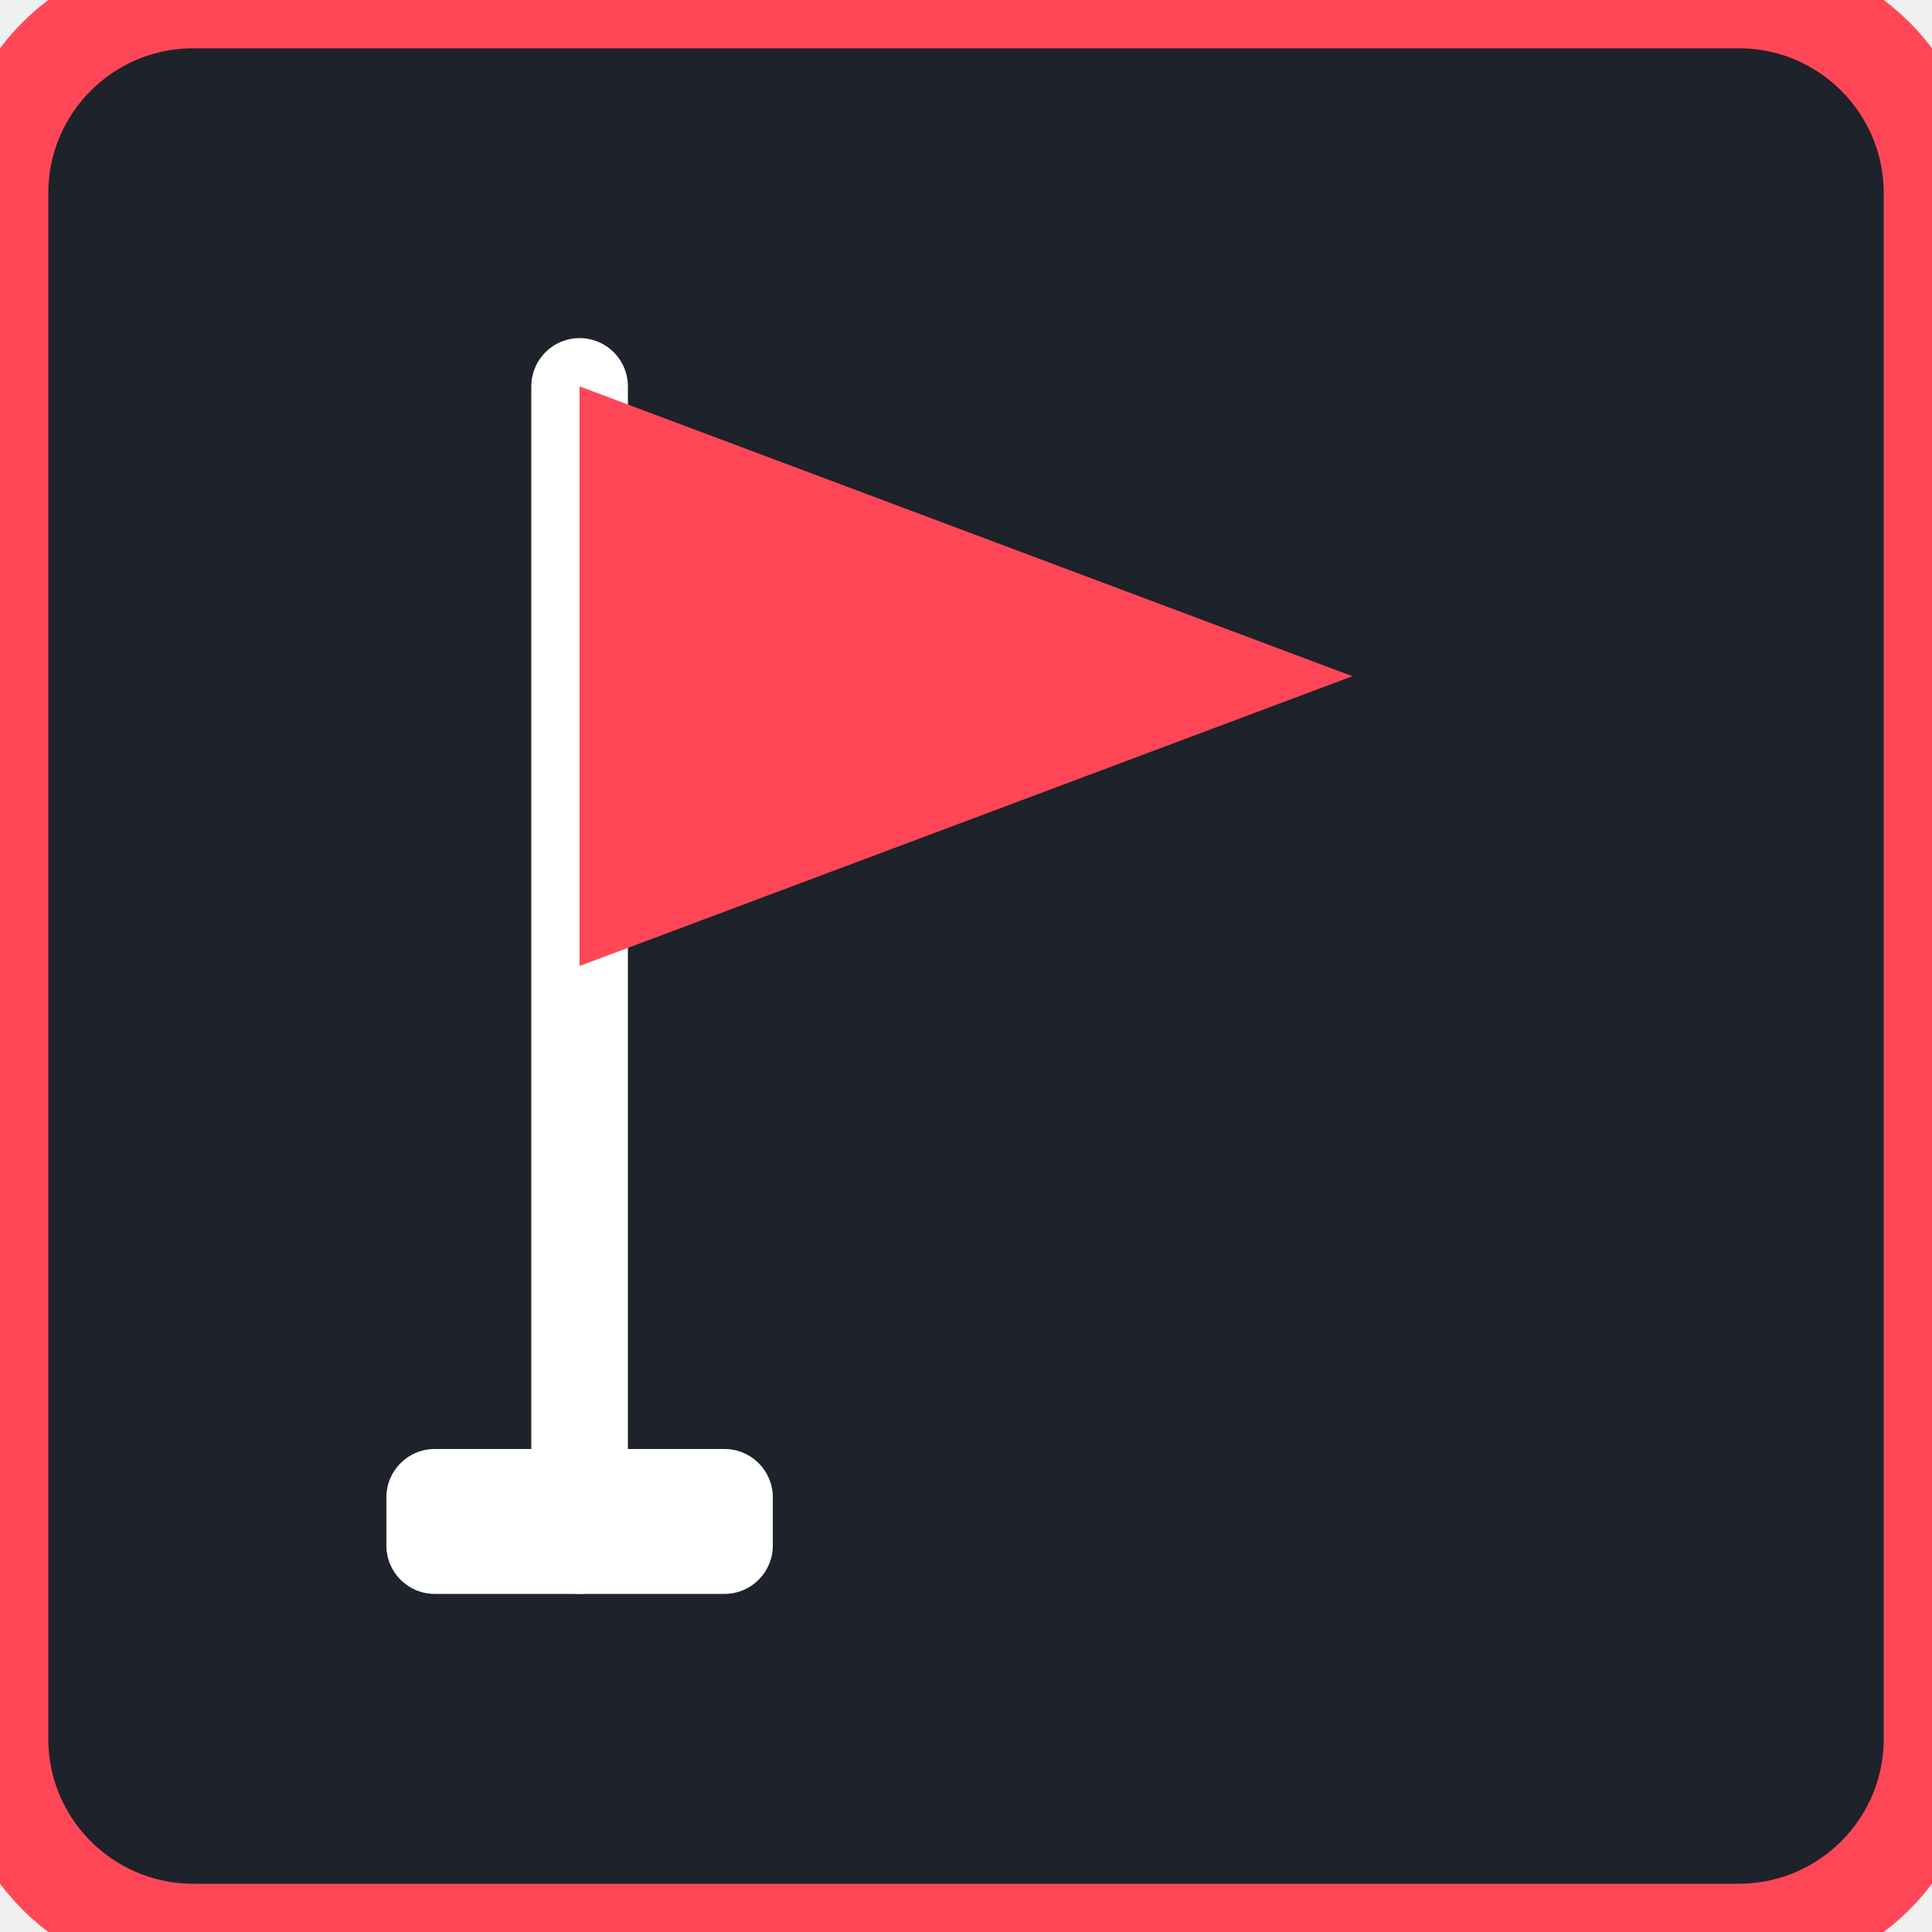
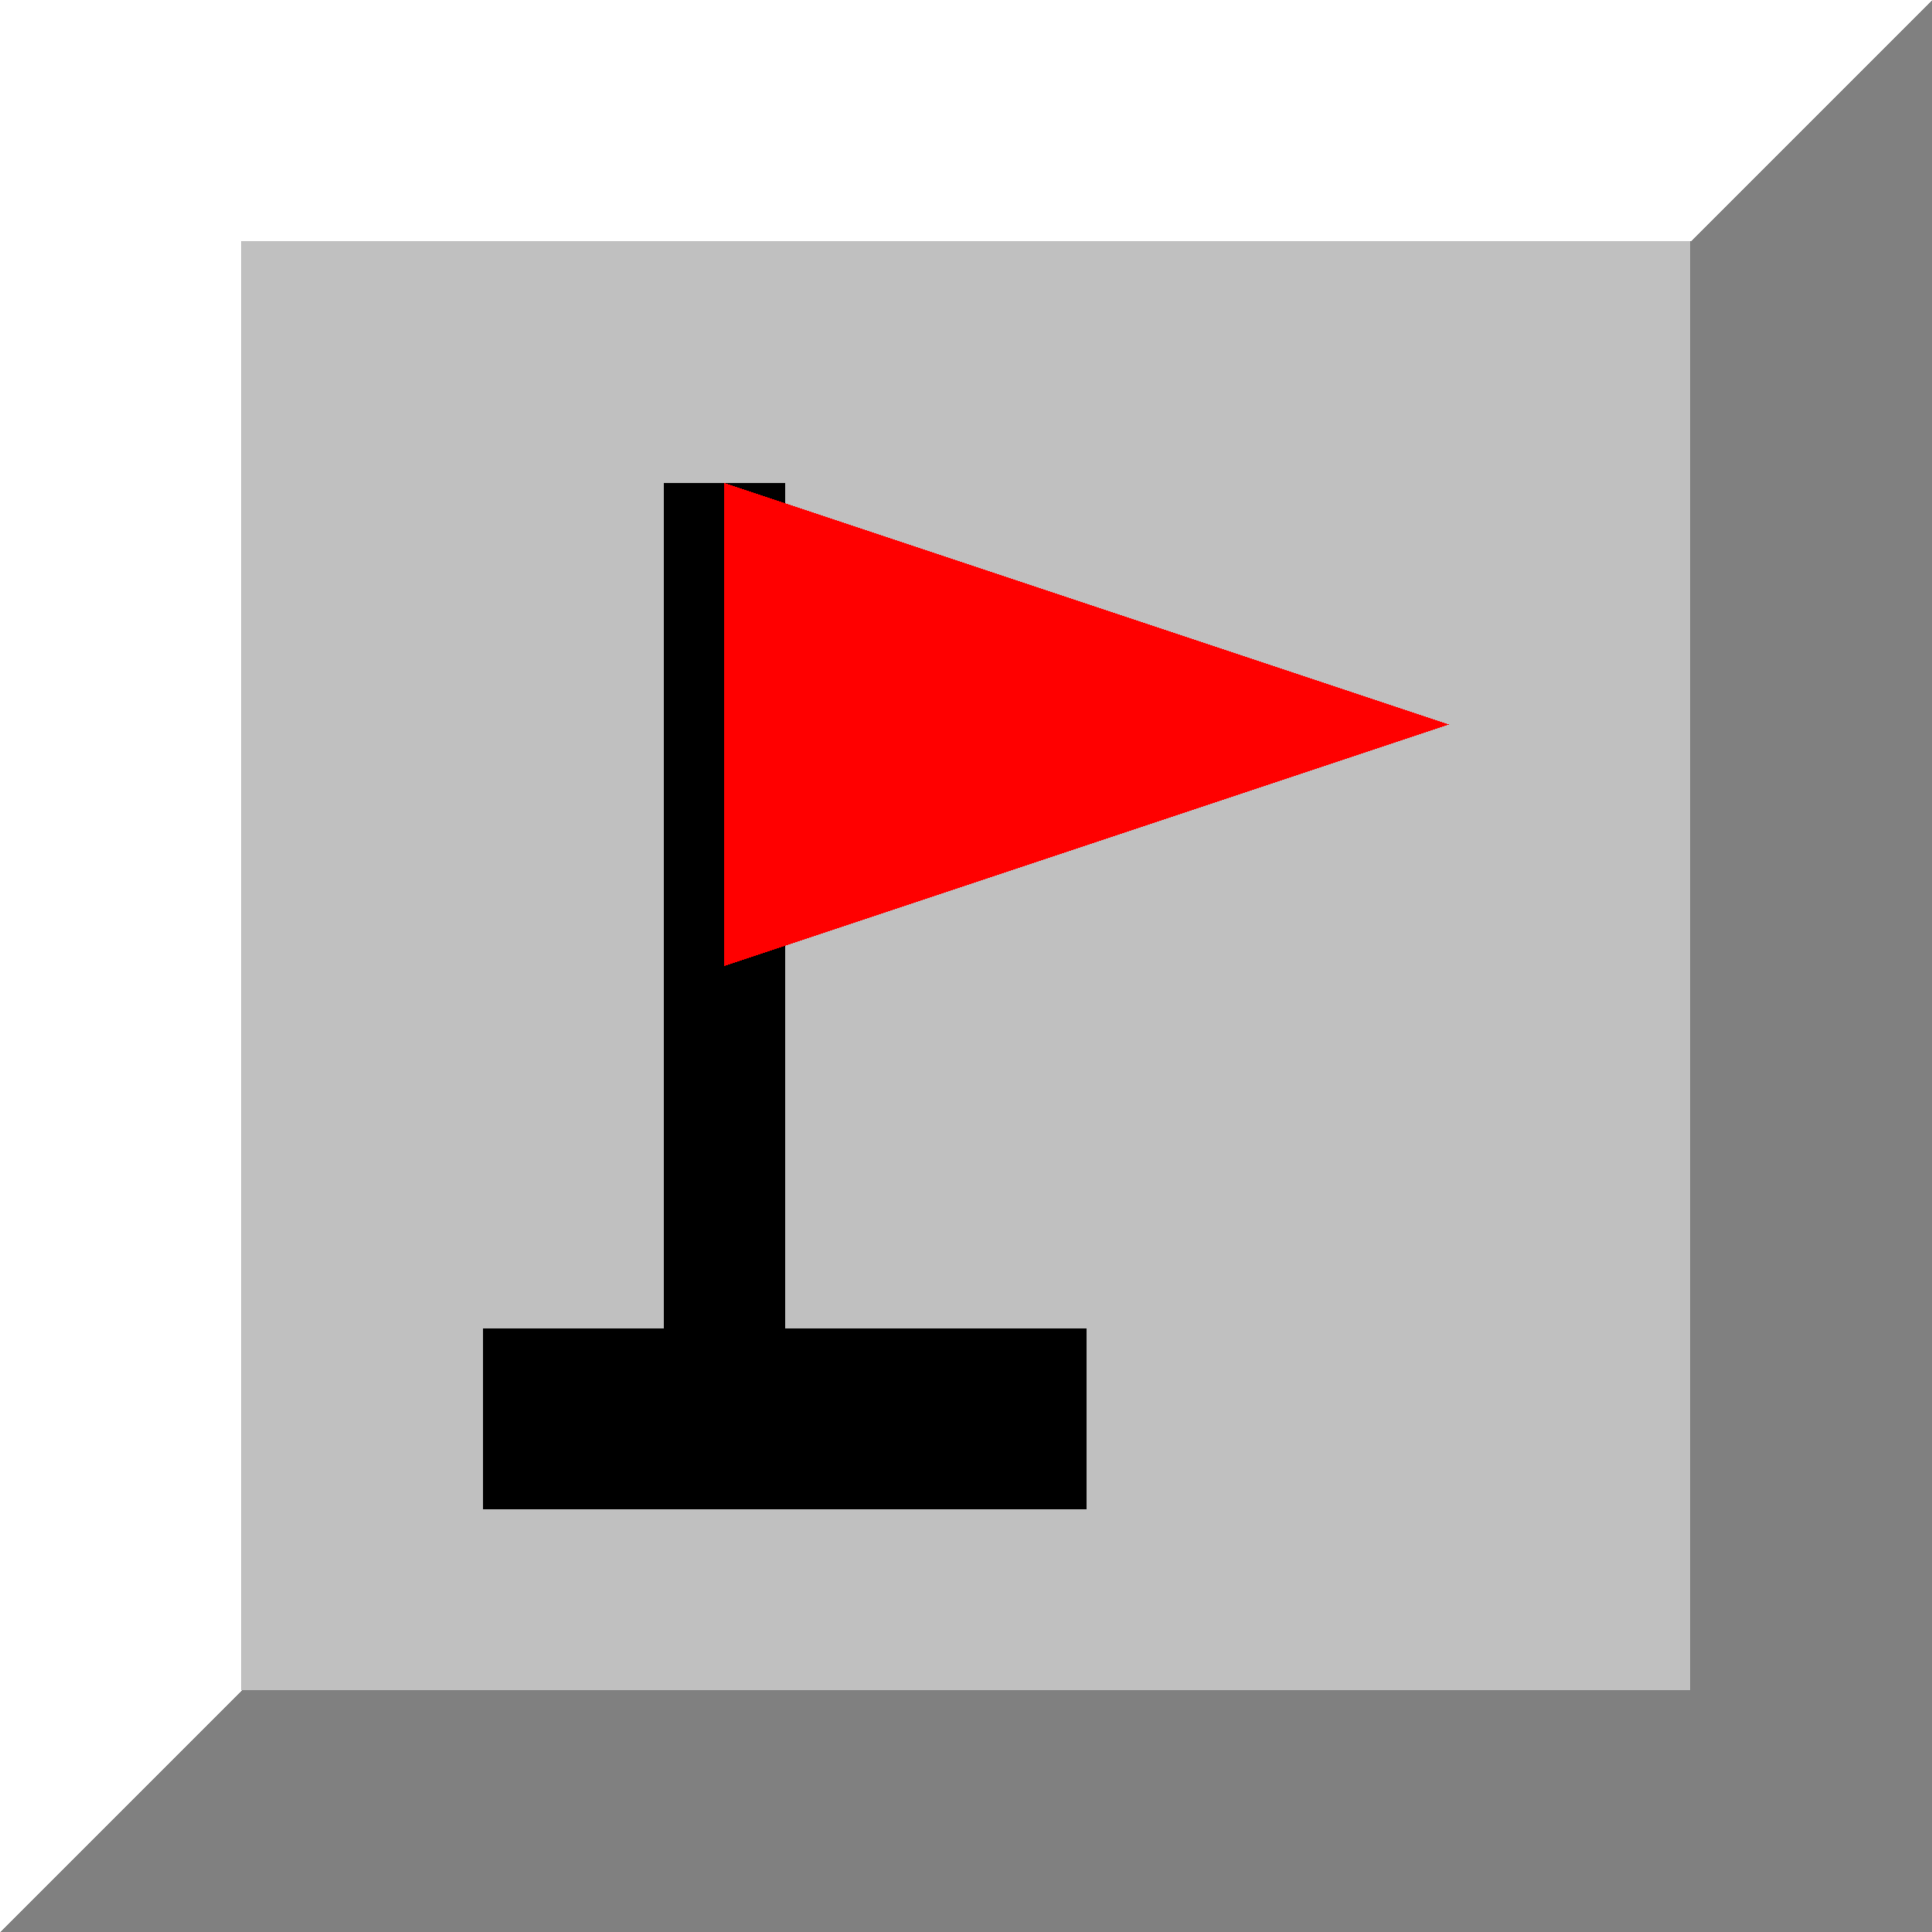
- <svg xmlns="http://www.w3.org/2000/svg" viewBox="0 0 40 40" width="40" height="40">
-   <rect width="40" height="40" rx="4" fill="#1e222a" stroke="#ff4757" stroke-width="2" />
-   <line x1="12" y1="32" x2="12" y2="8" stroke="#ffffff" stroke-width="2" stroke-linecap="round" />
-   <polygon points="12,8 28,14 12,20" fill="#ff4757" />
-   <rect x="8" y="30" width="8" height="3" fill="#ffffff" rx="1" />
+ <svg xmlns="http://www.w3.org/2000/svg" viewBox="0 0 32 32" width="32" height="32" shape-rendering="crispEdges">
+   <rect width="32" height="32" fill="#c0c0c0" />
+   <polygon points="0,0 32,0 28,4 4,4 4,28 0,32" fill="#ffffff" />
+   <polygon points="32,0 32,32 0,32 4,28 28,28 28,4" fill="#808080" />
+   <rect x="4" y="4" width="24" height="24" fill="#c0c0c0" />
+   <line x1="12" y1="24" x2="12" y2="8" stroke="#000000" stroke-width="2" />
+   <polygon points="12,8 24,12 12,16" fill="#ff0000" />
+   <rect x="8" y="22" width="10" height="3" fill="#000000" />
</svg>
